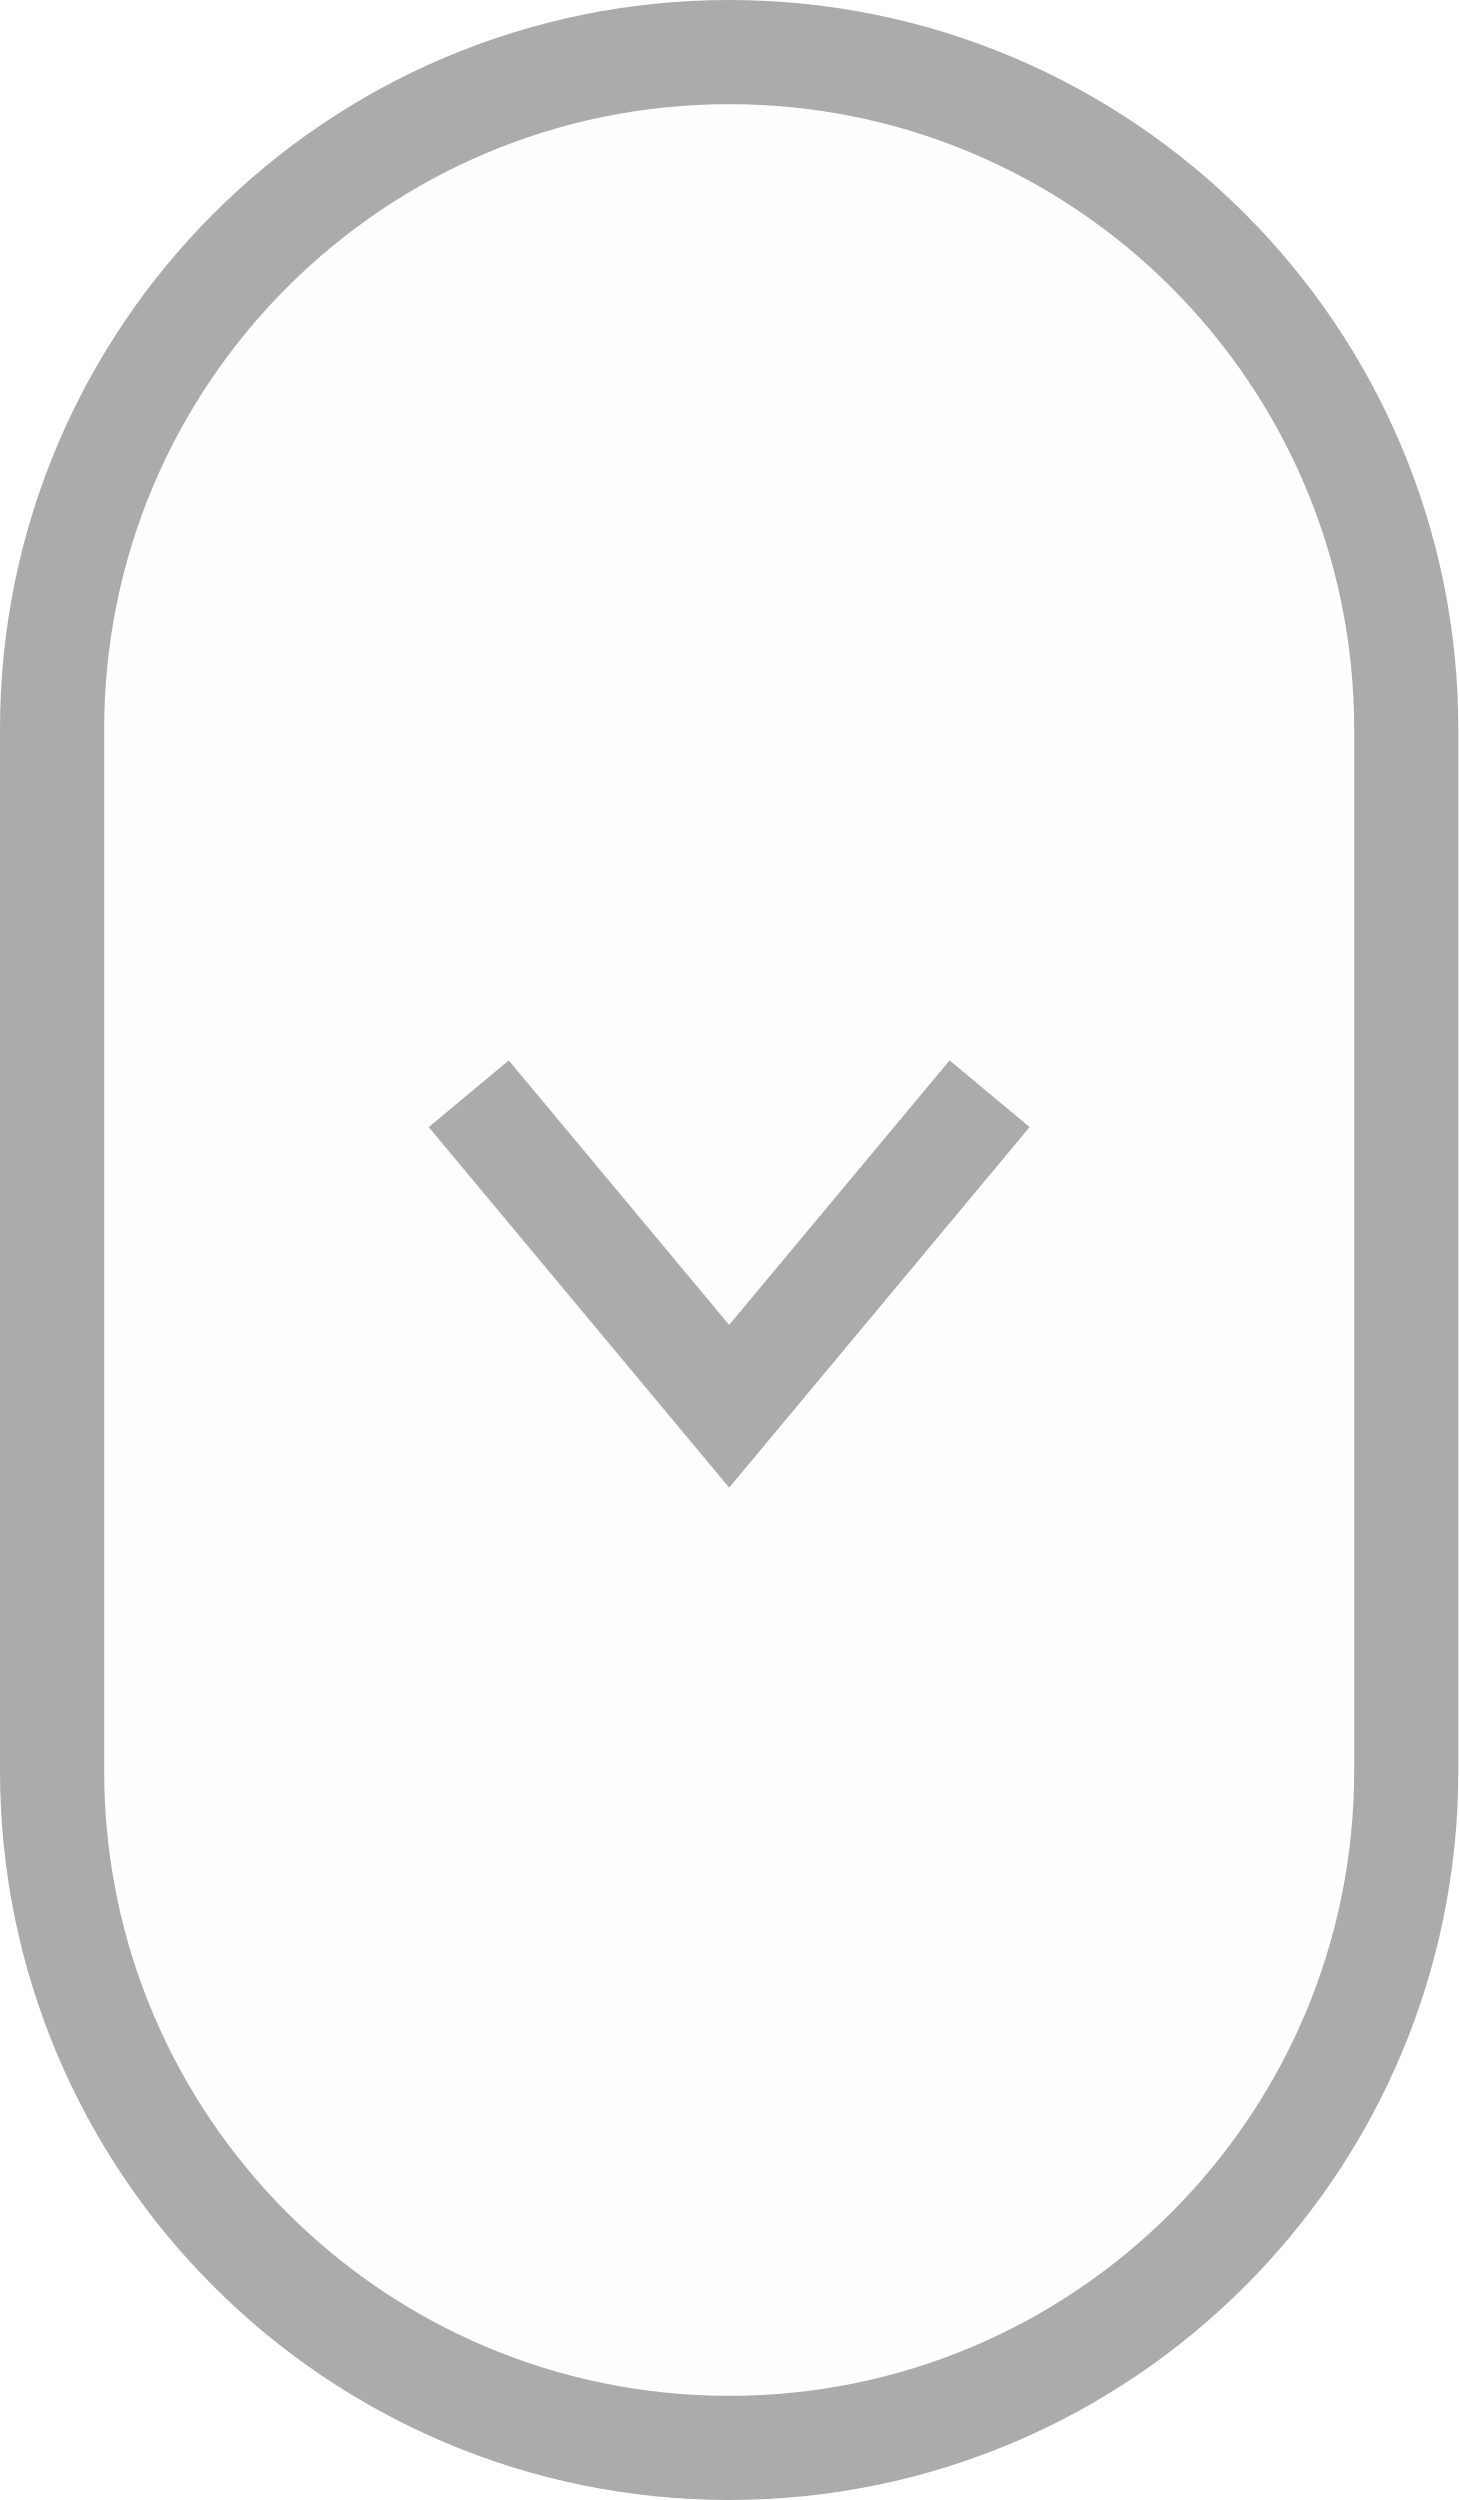
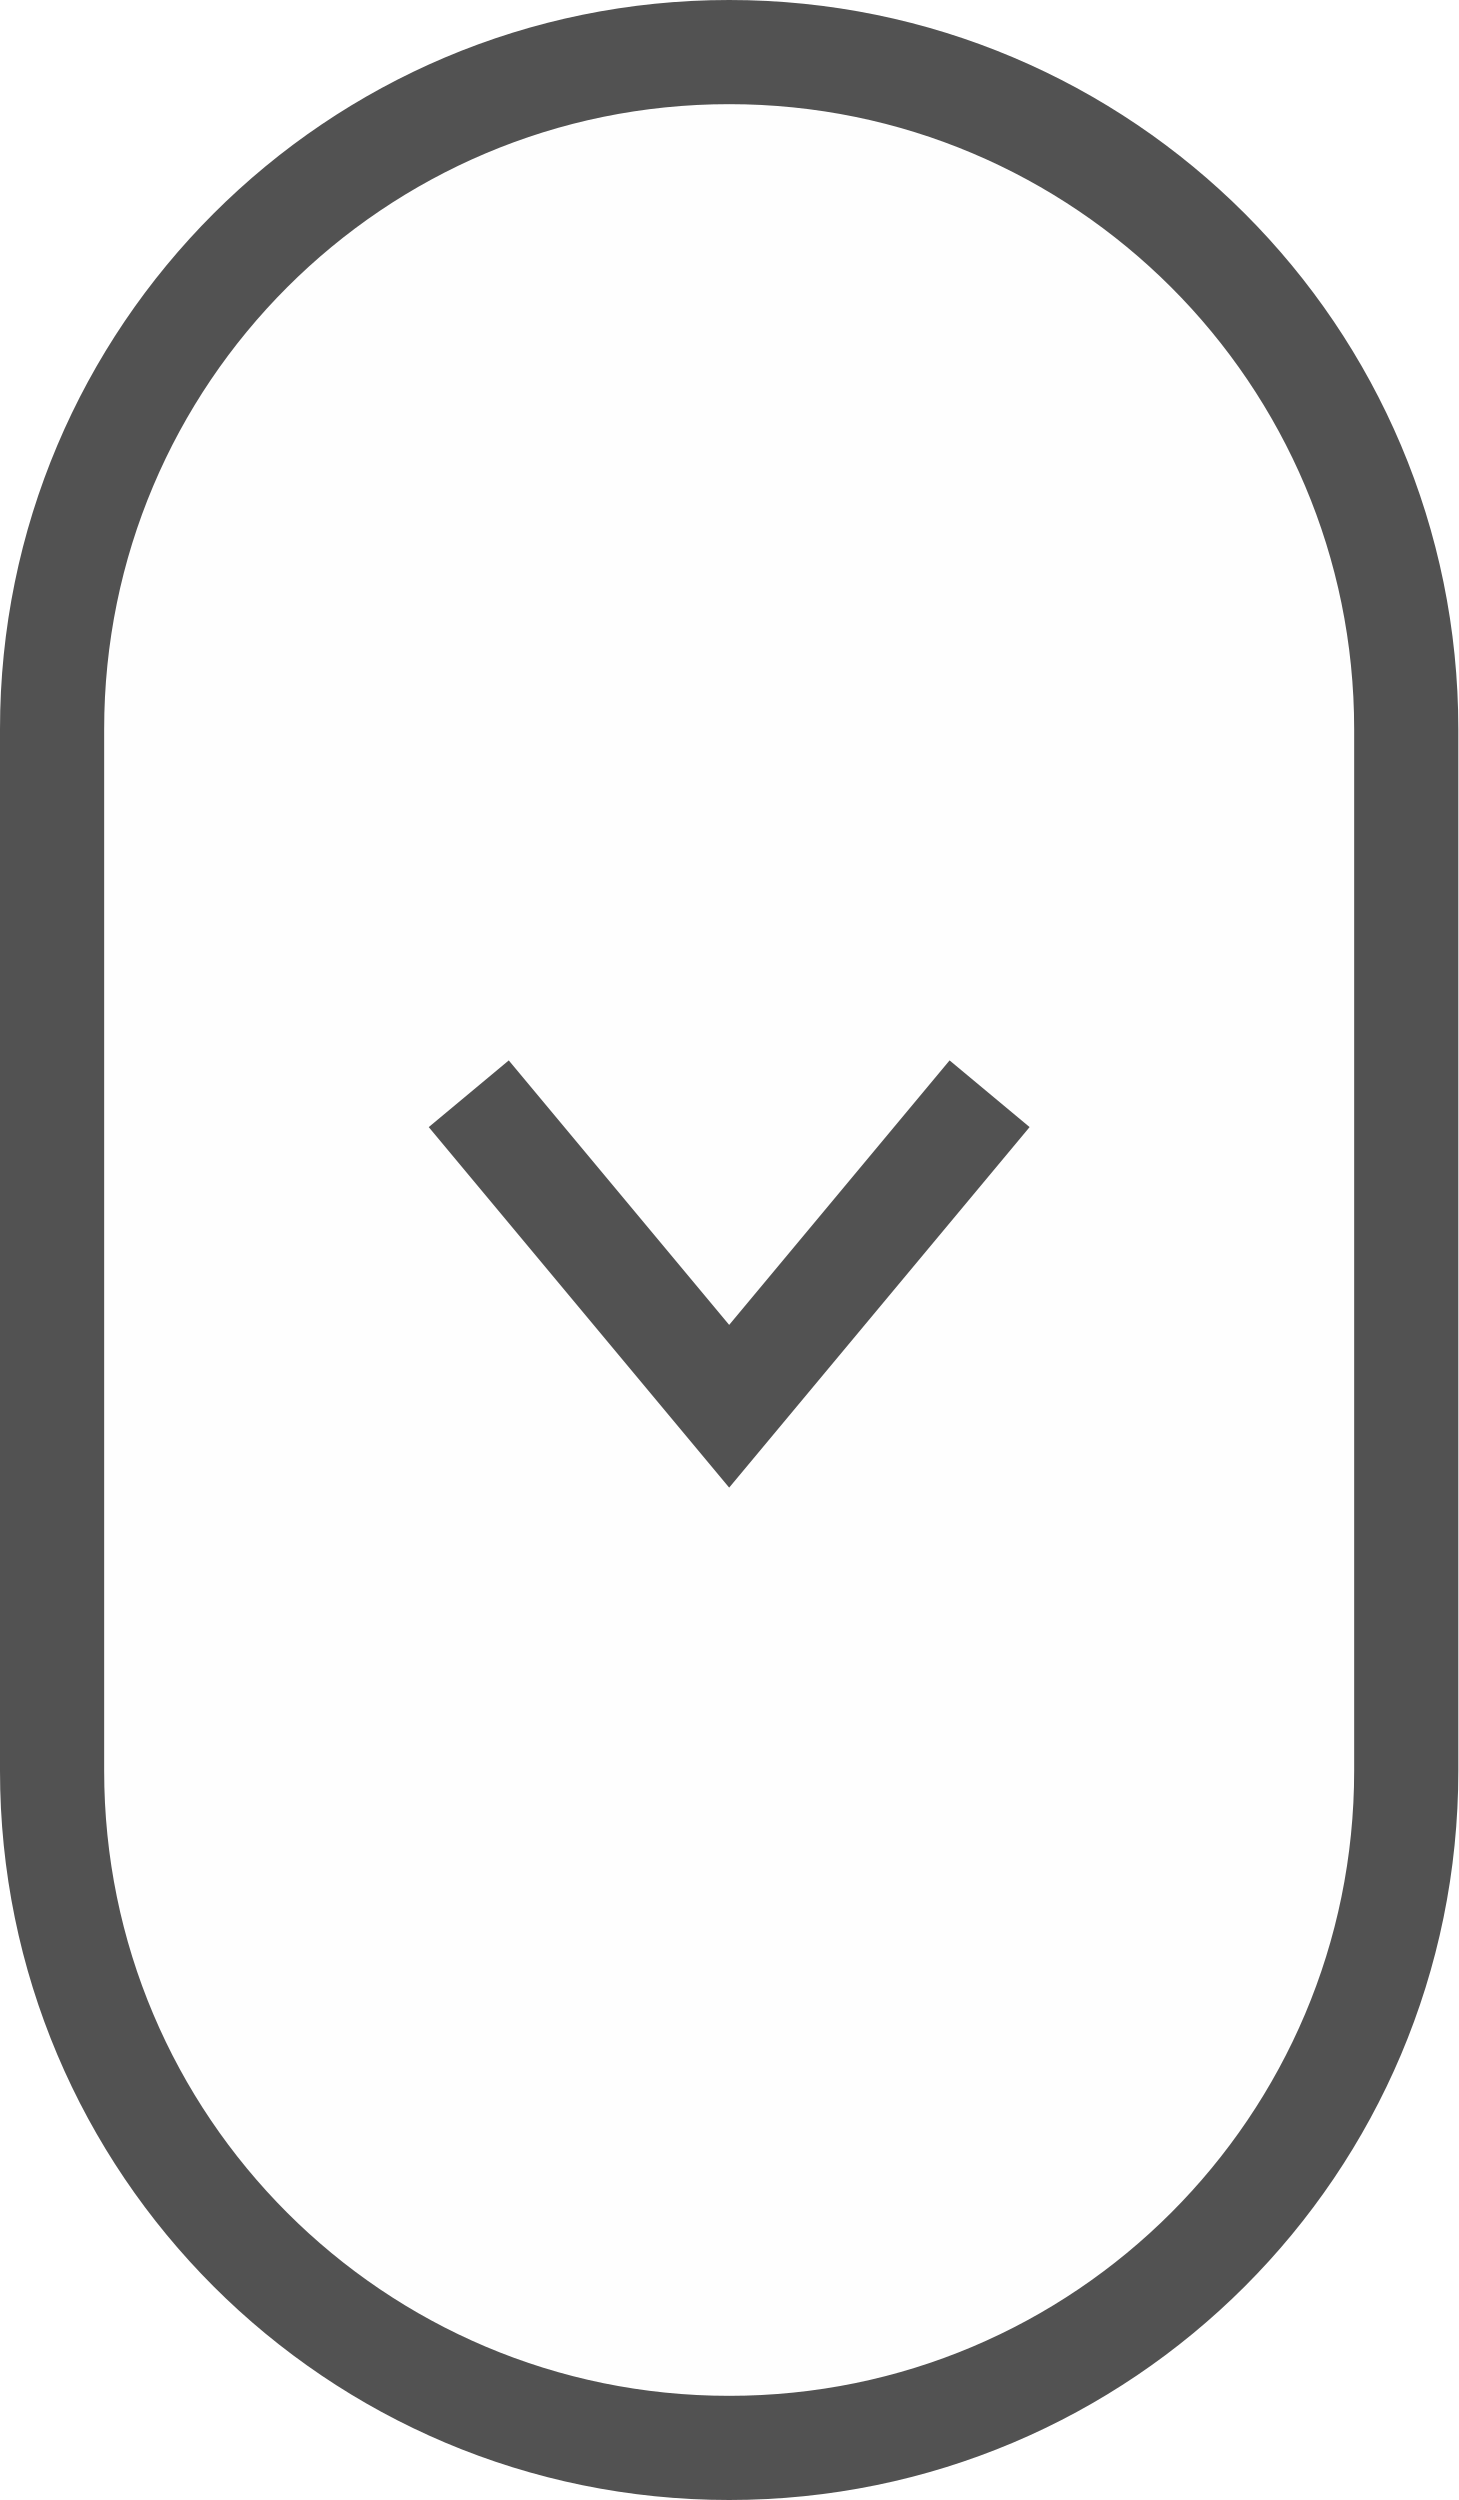
<svg xmlns="http://www.w3.org/2000/svg" width="28" height="48" viewBox="0 0 28 48" fill="none">
-   <rect x="1" y="1" width="26" height="46" rx="13" fill="#ABABAB" fill-opacity="0.01" stroke="#ABABAB" stroke-width="2" />
-   <path d="M9 21L14 27L19 21" stroke="#ABABAB" stroke-width="2" />
+   <rect x="1" y="1" width="26" height="46" rx="13" fill="#ABABAB" fill-opacity="0.01" stroke="#525252" stroke-width="2" />
+   <path d="M9 21L14 27L19 21" stroke="#525252" stroke-width="2" />
</svg>
